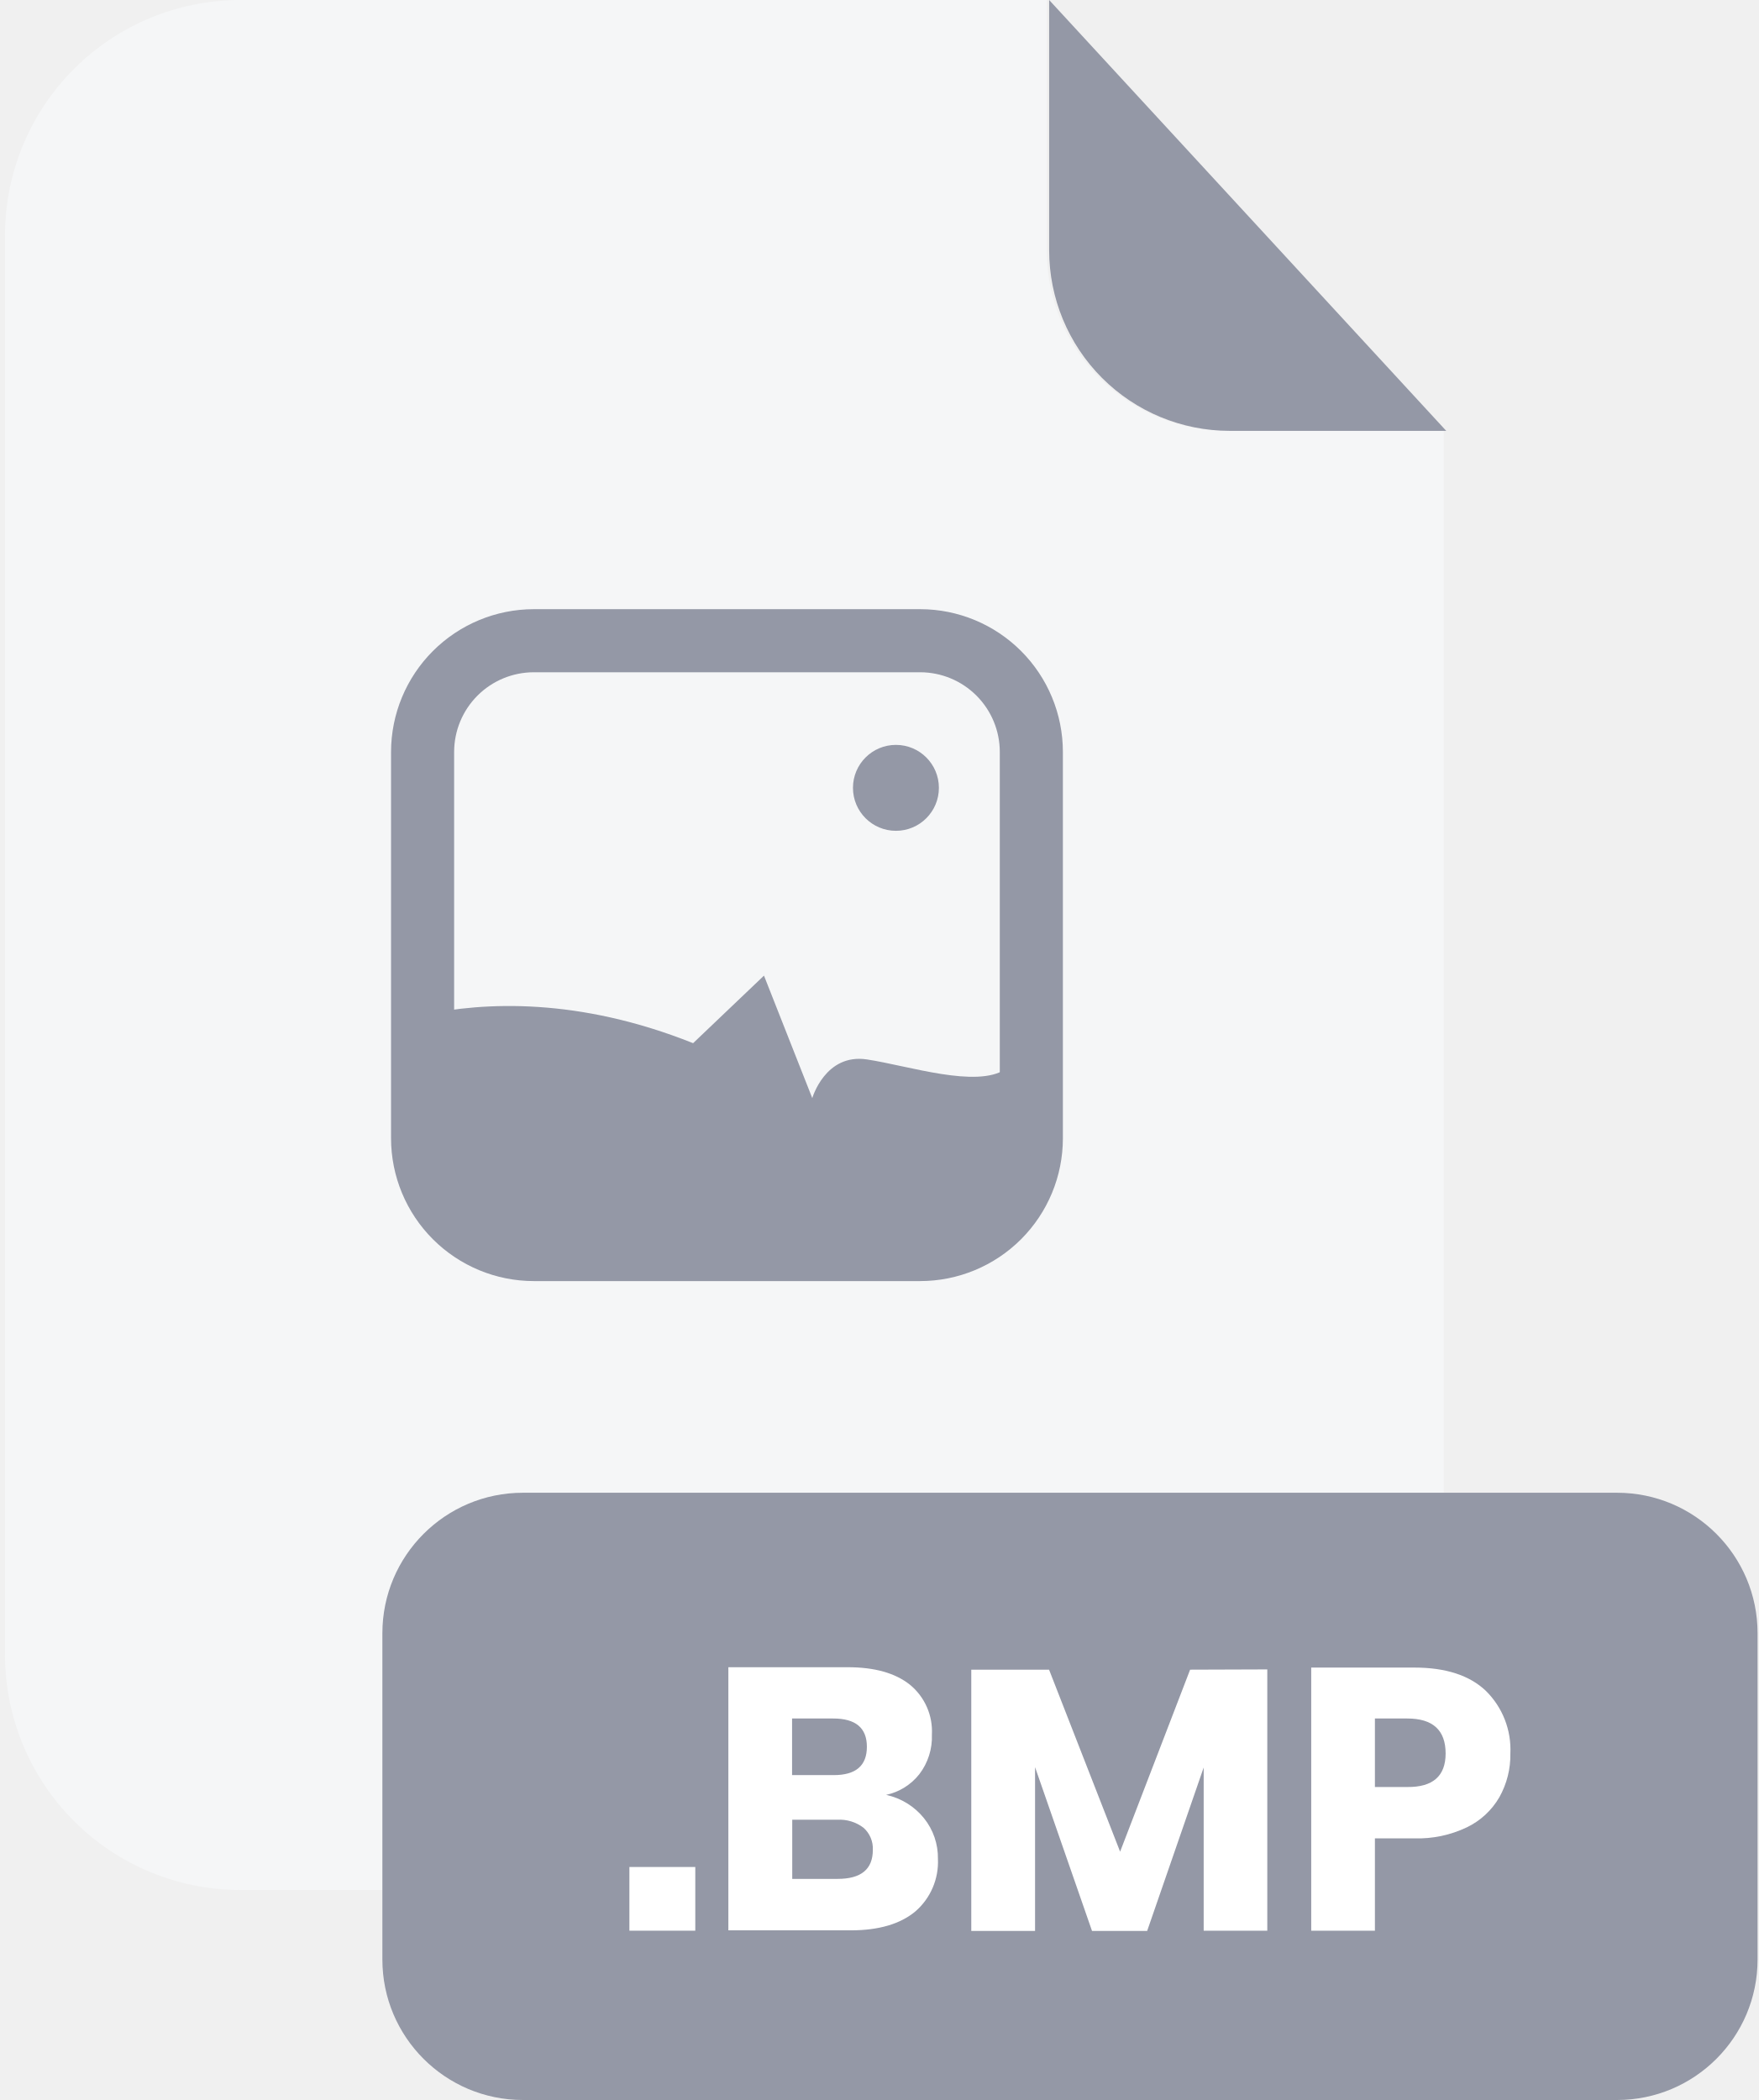
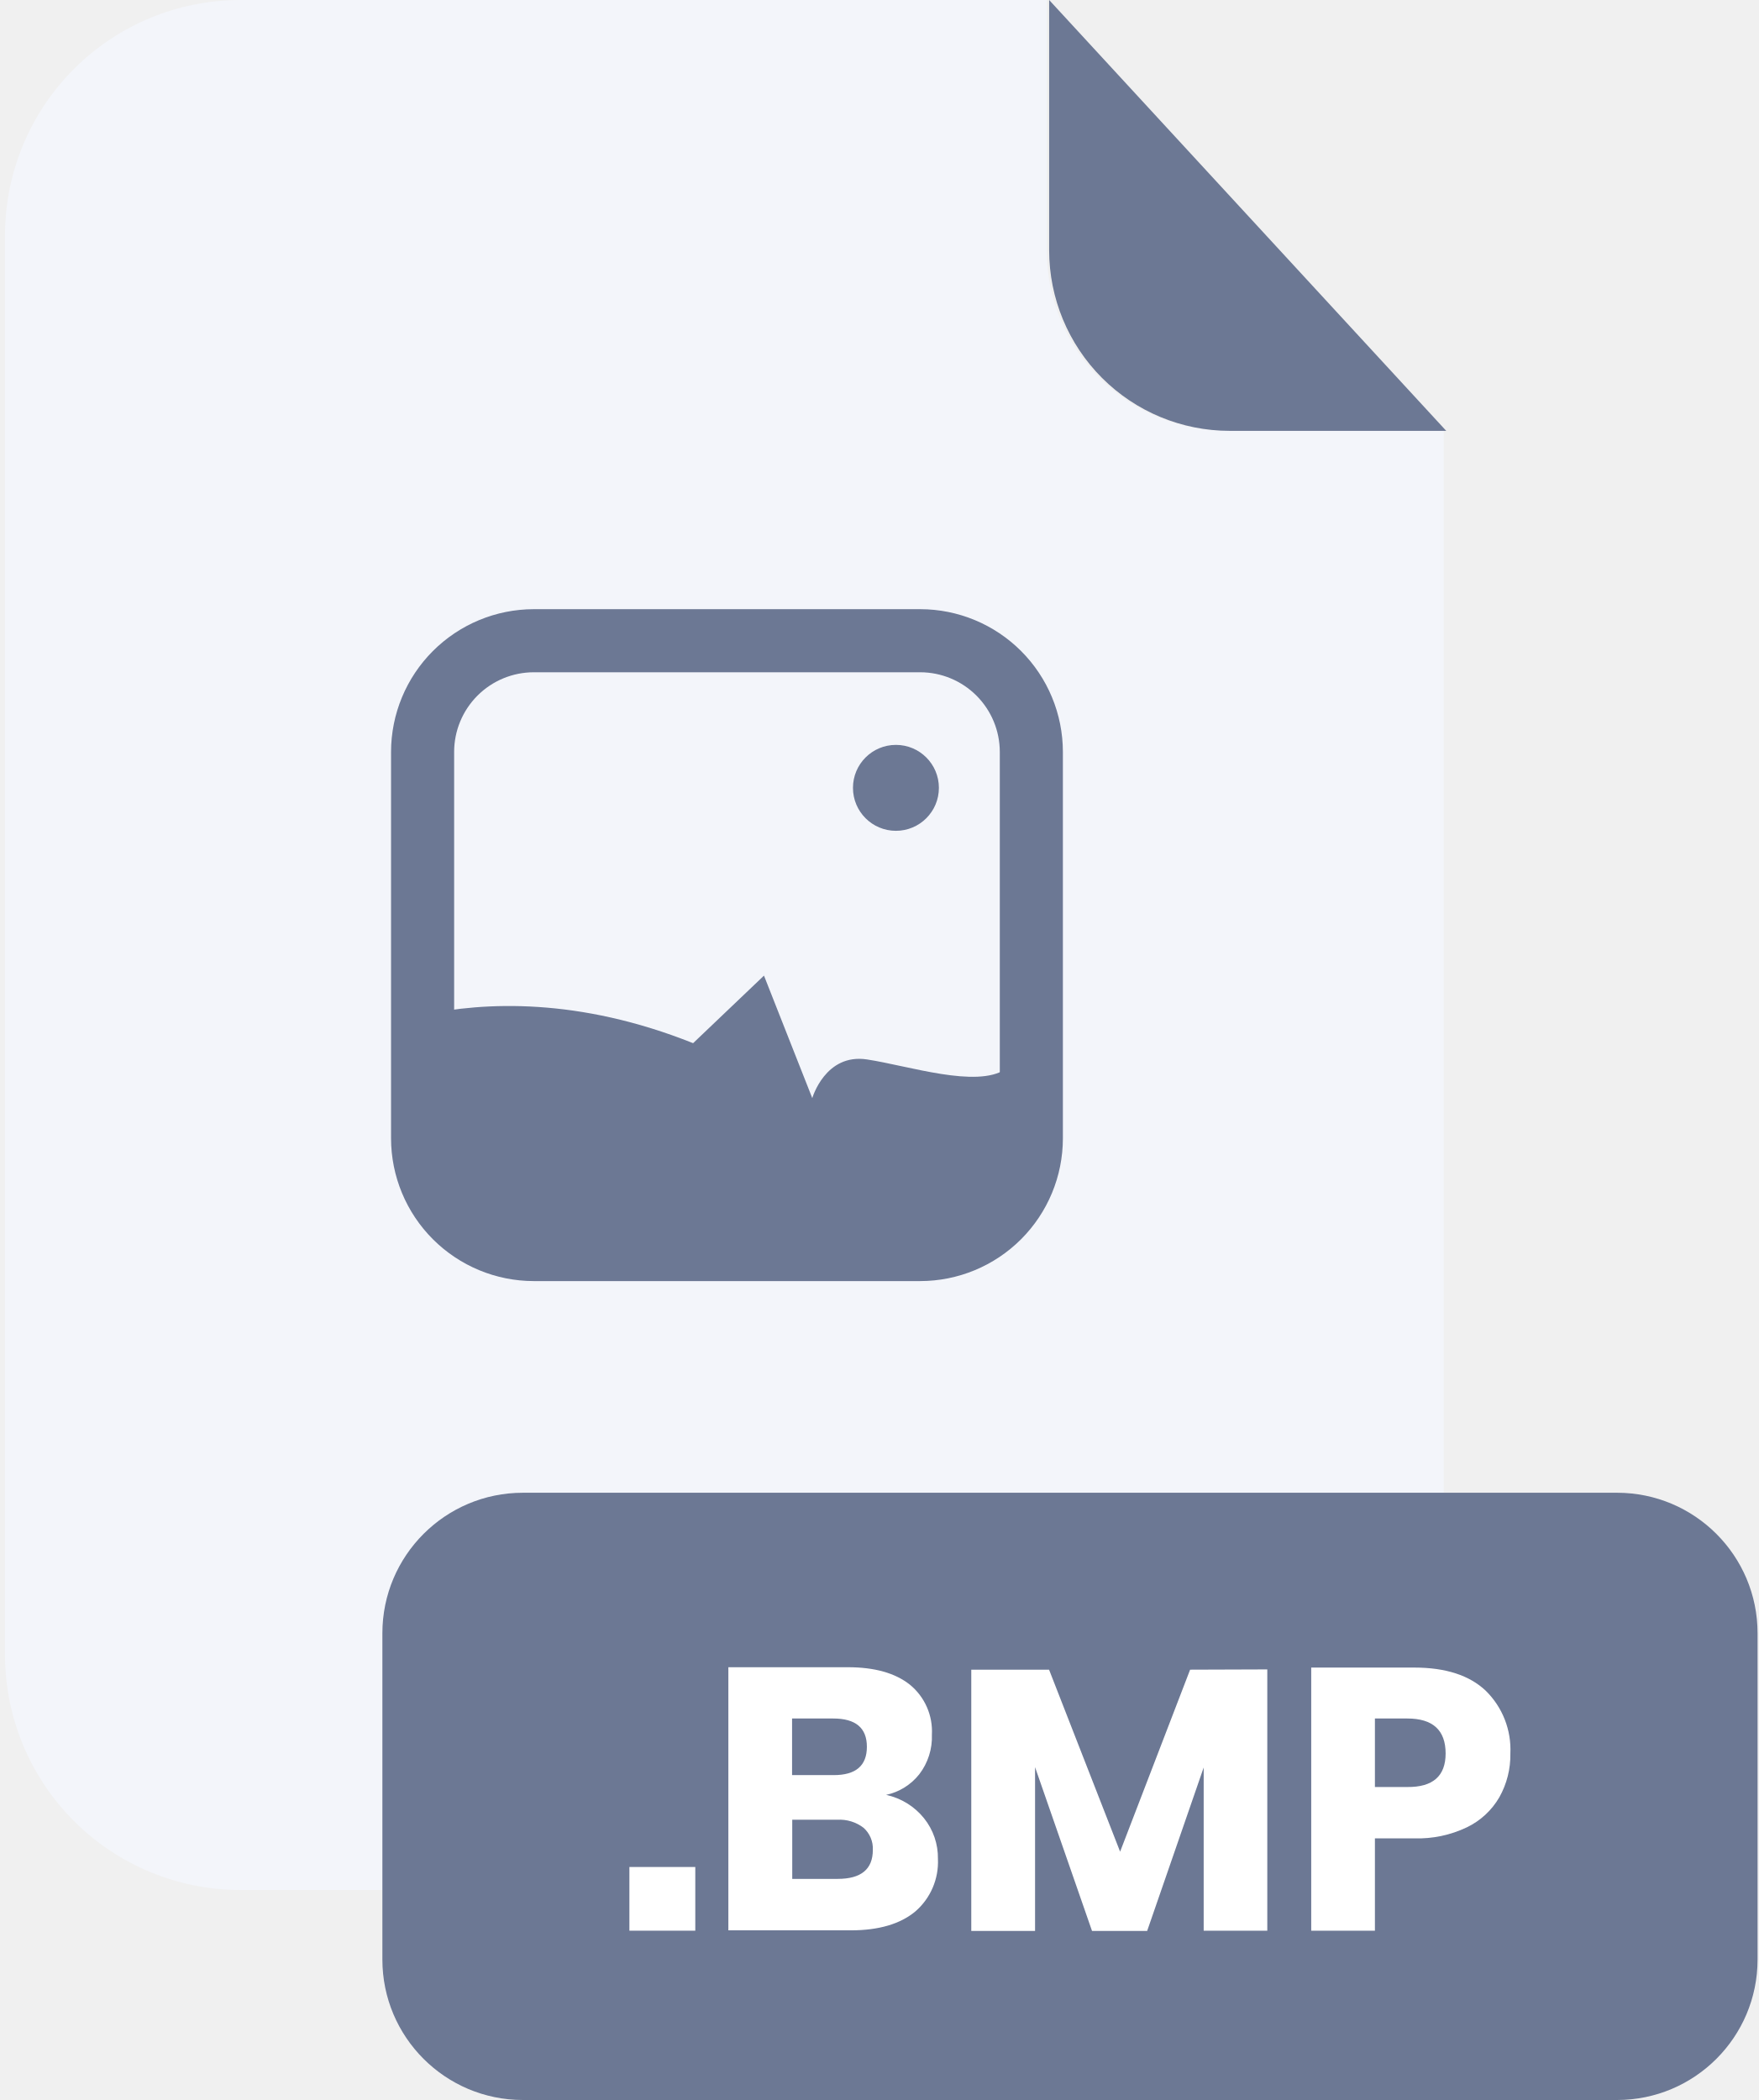
<svg xmlns="http://www.w3.org/2000/svg" width="201" height="240" viewBox="0 0 201 240" fill="none">
-   <path d="M140.24 49.24C134.773 49.235 129.531 47.061 125.665 43.195C121.799 39.329 119.625 34.087 119.62 28.62V0H27.48C20.343 0 13.498 2.835 8.452 7.882C3.405 12.928 0.57 19.773 0.57 26.91V189.13C0.58 196.26 3.42 203.094 8.466 208.132C13.511 213.17 20.35 216 27.48 216H138.09C145.222 216 152.062 213.169 157.107 208.129C162.153 203.089 164.992 196.252 165 189.12V49.24H140.24Z" fill="#f5f6f7" />
-   <path d="M165.28 49.24H140.53C135.061 49.237 129.817 47.064 125.949 43.198C122.081 39.332 119.905 34.089 119.9 28.62V0L165.28 49.24Z" fill="#9498A6" />
-   <path d="M184.8 170.6H59.76C50.891 170.6 43.7 177.79 43.7 186.66V223.94C43.7 232.81 50.891 240 59.76 240H184.8C193.67 240 200.86 232.81 200.86 223.94V186.66C200.86 177.79 193.67 170.6 184.8 170.6Z" fill="#9498A6" />
+   <path d="M140.24 49.24C134.773 49.235 129.531 47.061 125.665 43.195C121.799 39.329 119.625 34.087 119.62 28.62V0H27.48C20.343 0 13.498 2.835 8.452 7.882C3.405 12.928 0.57 19.773 0.57 26.91V189.13C0.58 196.26 3.42 203.094 8.466 208.132C13.511 213.17 20.35 216 27.48 216H138.09C145.222 216 152.062 213.169 157.107 208.129C162.153 203.089 164.992 196.252 165 189.12V49.24H140.24Z" fill="#F3F5FA" />
+   <path d="M165.28 49.24H140.53C135.061 49.237 129.817 47.064 125.949 43.198C122.081 39.332 119.905 34.089 119.9 28.62V0L165.28 49.24Z" fill="#6C7894" />
+   <path d="M184.8 170.6H59.76C50.891 170.6 43.7 177.79 43.7 186.66V223.94C43.7 232.81 50.891 240 59.76 240H184.8C193.67 240 200.86 232.81 200.86 223.94V186.66C200.86 177.79 193.67 170.6 184.8 170.6Z" fill="#6C7894" />
  <path d="M79.46 213.37V220.65H71.93V213.37H79.46Z" fill="white" />
  <path d="M105.6 207.8C106.655 209.114 107.217 210.755 107.19 212.44C107.242 213.569 107.038 214.696 106.593 215.735C106.148 216.774 105.474 217.699 104.62 218.44C102.9 219.88 100.44 220.61 97.24 220.61H83.24V190.54H96.89C99.95 190.54 102.317 191.207 103.99 192.54C104.827 193.226 105.49 194.1 105.926 195.09C106.362 196.08 106.559 197.16 106.5 198.24C106.563 199.872 106.054 201.474 105.06 202.77C104.108 203.972 102.769 204.806 101.27 205.13C102.977 205.498 104.505 206.44 105.6 207.8ZM90.52 202.87H95.28C97.807 202.87 99.07 201.79 99.07 199.63C99.07 197.47 97.78 196.393 95.2 196.4H90.52V202.87ZM99.75 211.42C99.774 210.946 99.691 210.473 99.507 210.035C99.324 209.597 99.044 209.206 98.69 208.89C97.833 208.233 96.768 207.907 95.69 207.97H90.54V214.73H95.73C98.41 214.73 99.75 213.627 99.75 211.42Z" fill="white" />
  <path d="M144.83 190.79V220.65H137.56V202L131.1 220.68H124.8L118.29 201.96V220.68H111V190.82H119.89L128.01 211.62L136.01 190.82L144.83 190.79Z" fill="white" />
  <path d="M157.13 210.1V220.65H149.85V190.58H161.63C165.21 190.58 167.934 191.463 169.8 193.23C170.746 194.161 171.486 195.28 171.97 196.516C172.454 197.751 172.672 199.075 172.61 200.4C172.642 202.149 172.207 203.875 171.35 205.4C170.485 206.895 169.188 208.094 167.63 208.84C165.759 209.732 163.702 210.164 161.63 210.1H157.13ZM165.21 200.4C165.21 197.733 163.75 196.4 160.83 196.4H157.13V204.23H160.83C163.75 204.257 165.21 202.98 165.21 200.4Z" fill="white" />
-   <path d="M105.16 146.41H61C56.676 146.405 52.531 144.685 49.473 141.627C46.416 138.57 44.696 134.424 44.69 130.1V85.93C44.696 81.606 46.416 77.461 49.473 74.403C52.531 71.346 56.676 69.625 61 69.62H105.17C109.493 69.625 113.638 71.346 116.694 74.404C119.75 77.462 121.468 81.607 121.47 85.93V130.1C121.468 134.425 119.748 138.572 116.69 141.63C113.632 144.688 109.485 146.408 105.16 146.41ZM61 76.83C58.588 76.833 56.275 77.792 54.569 79.498C52.863 81.204 51.903 83.517 51.9 85.93V130.1C51.903 132.513 52.863 134.826 54.569 136.532C56.275 138.238 58.588 139.197 61 139.2H105.17C107.581 139.195 109.892 138.234 111.595 136.528C113.299 134.823 114.258 132.511 114.26 130.1V85.93C114.258 83.519 113.299 81.208 111.595 79.502C109.892 77.796 107.581 76.835 105.17 76.83H61Z" fill="#9498A6" />
-   <path d="M117.86 121.7V130.1C117.858 133.467 116.519 136.696 114.138 139.077C111.757 141.458 108.528 142.797 105.16 142.8H61C57.631 142.8 54.4 141.462 52.016 139.081C49.633 136.699 48.293 133.469 48.29 130.1V116C55.37 114.48 66.14 114 79.21 119.22L87.31 111.5L92.83 125.5C92.83 125.5 94.31 120.35 99.09 121.08C103.87 121.81 111.61 124.4 114.92 122.19C115.809 121.678 116.853 121.504 117.86 121.7V121.7Z" fill="#9498A6" />
-   <path d="M102.39 94.95C105.102 94.95 107.3 92.752 107.3 90.04C107.3 87.328 105.102 85.13 102.39 85.13C99.678 85.13 97.48 87.328 97.48 90.04C97.48 92.752 99.678 94.95 102.39 94.95Z" fill="#9498A6" />
+   <path d="M105.16 146.41H61C56.676 146.405 52.531 144.685 49.473 141.627C46.416 138.57 44.696 134.424 44.69 130.1V85.93C44.696 81.606 46.416 77.461 49.473 74.403C52.531 71.346 56.676 69.625 61 69.62H105.17C109.493 69.625 113.638 71.346 116.694 74.404C119.75 77.462 121.468 81.607 121.47 85.93V130.1C121.468 134.425 119.748 138.572 116.69 141.63C113.632 144.688 109.485 146.408 105.16 146.41ZM61 76.83C58.588 76.833 56.275 77.792 54.569 79.498C52.863 81.204 51.903 83.517 51.9 85.93V130.1C51.903 132.513 52.863 134.826 54.569 136.532C56.275 138.238 58.588 139.197 61 139.2H105.17C107.581 139.195 109.892 138.234 111.595 136.528C113.299 134.823 114.258 132.511 114.26 130.1V85.93C114.258 83.519 113.299 81.208 111.595 79.502C109.892 77.796 107.581 76.835 105.17 76.83H61Z" fill="#6C7894" />
+   <path d="M117.86 121.7V130.1C117.858 133.467 116.519 136.696 114.138 139.077C111.757 141.458 108.528 142.797 105.16 142.8H61C57.631 142.8 54.4 141.462 52.016 139.081C49.633 136.699 48.293 133.469 48.29 130.1V116C55.37 114.48 66.14 114 79.21 119.22L87.31 111.5L92.83 125.5C92.83 125.5 94.31 120.35 99.09 121.08C103.87 121.81 111.61 124.4 114.92 122.19C115.809 121.678 116.853 121.504 117.86 121.7V121.7Z" fill="#6C7894" />
+   <path d="M102.39 94.95C105.102 94.95 107.3 92.752 107.3 90.04C107.3 87.328 105.102 85.13 102.39 85.13C99.678 85.13 97.48 87.328 97.48 90.04C97.48 92.752 99.678 94.95 102.39 94.95Z" fill="#6C7894" />
</svg>
